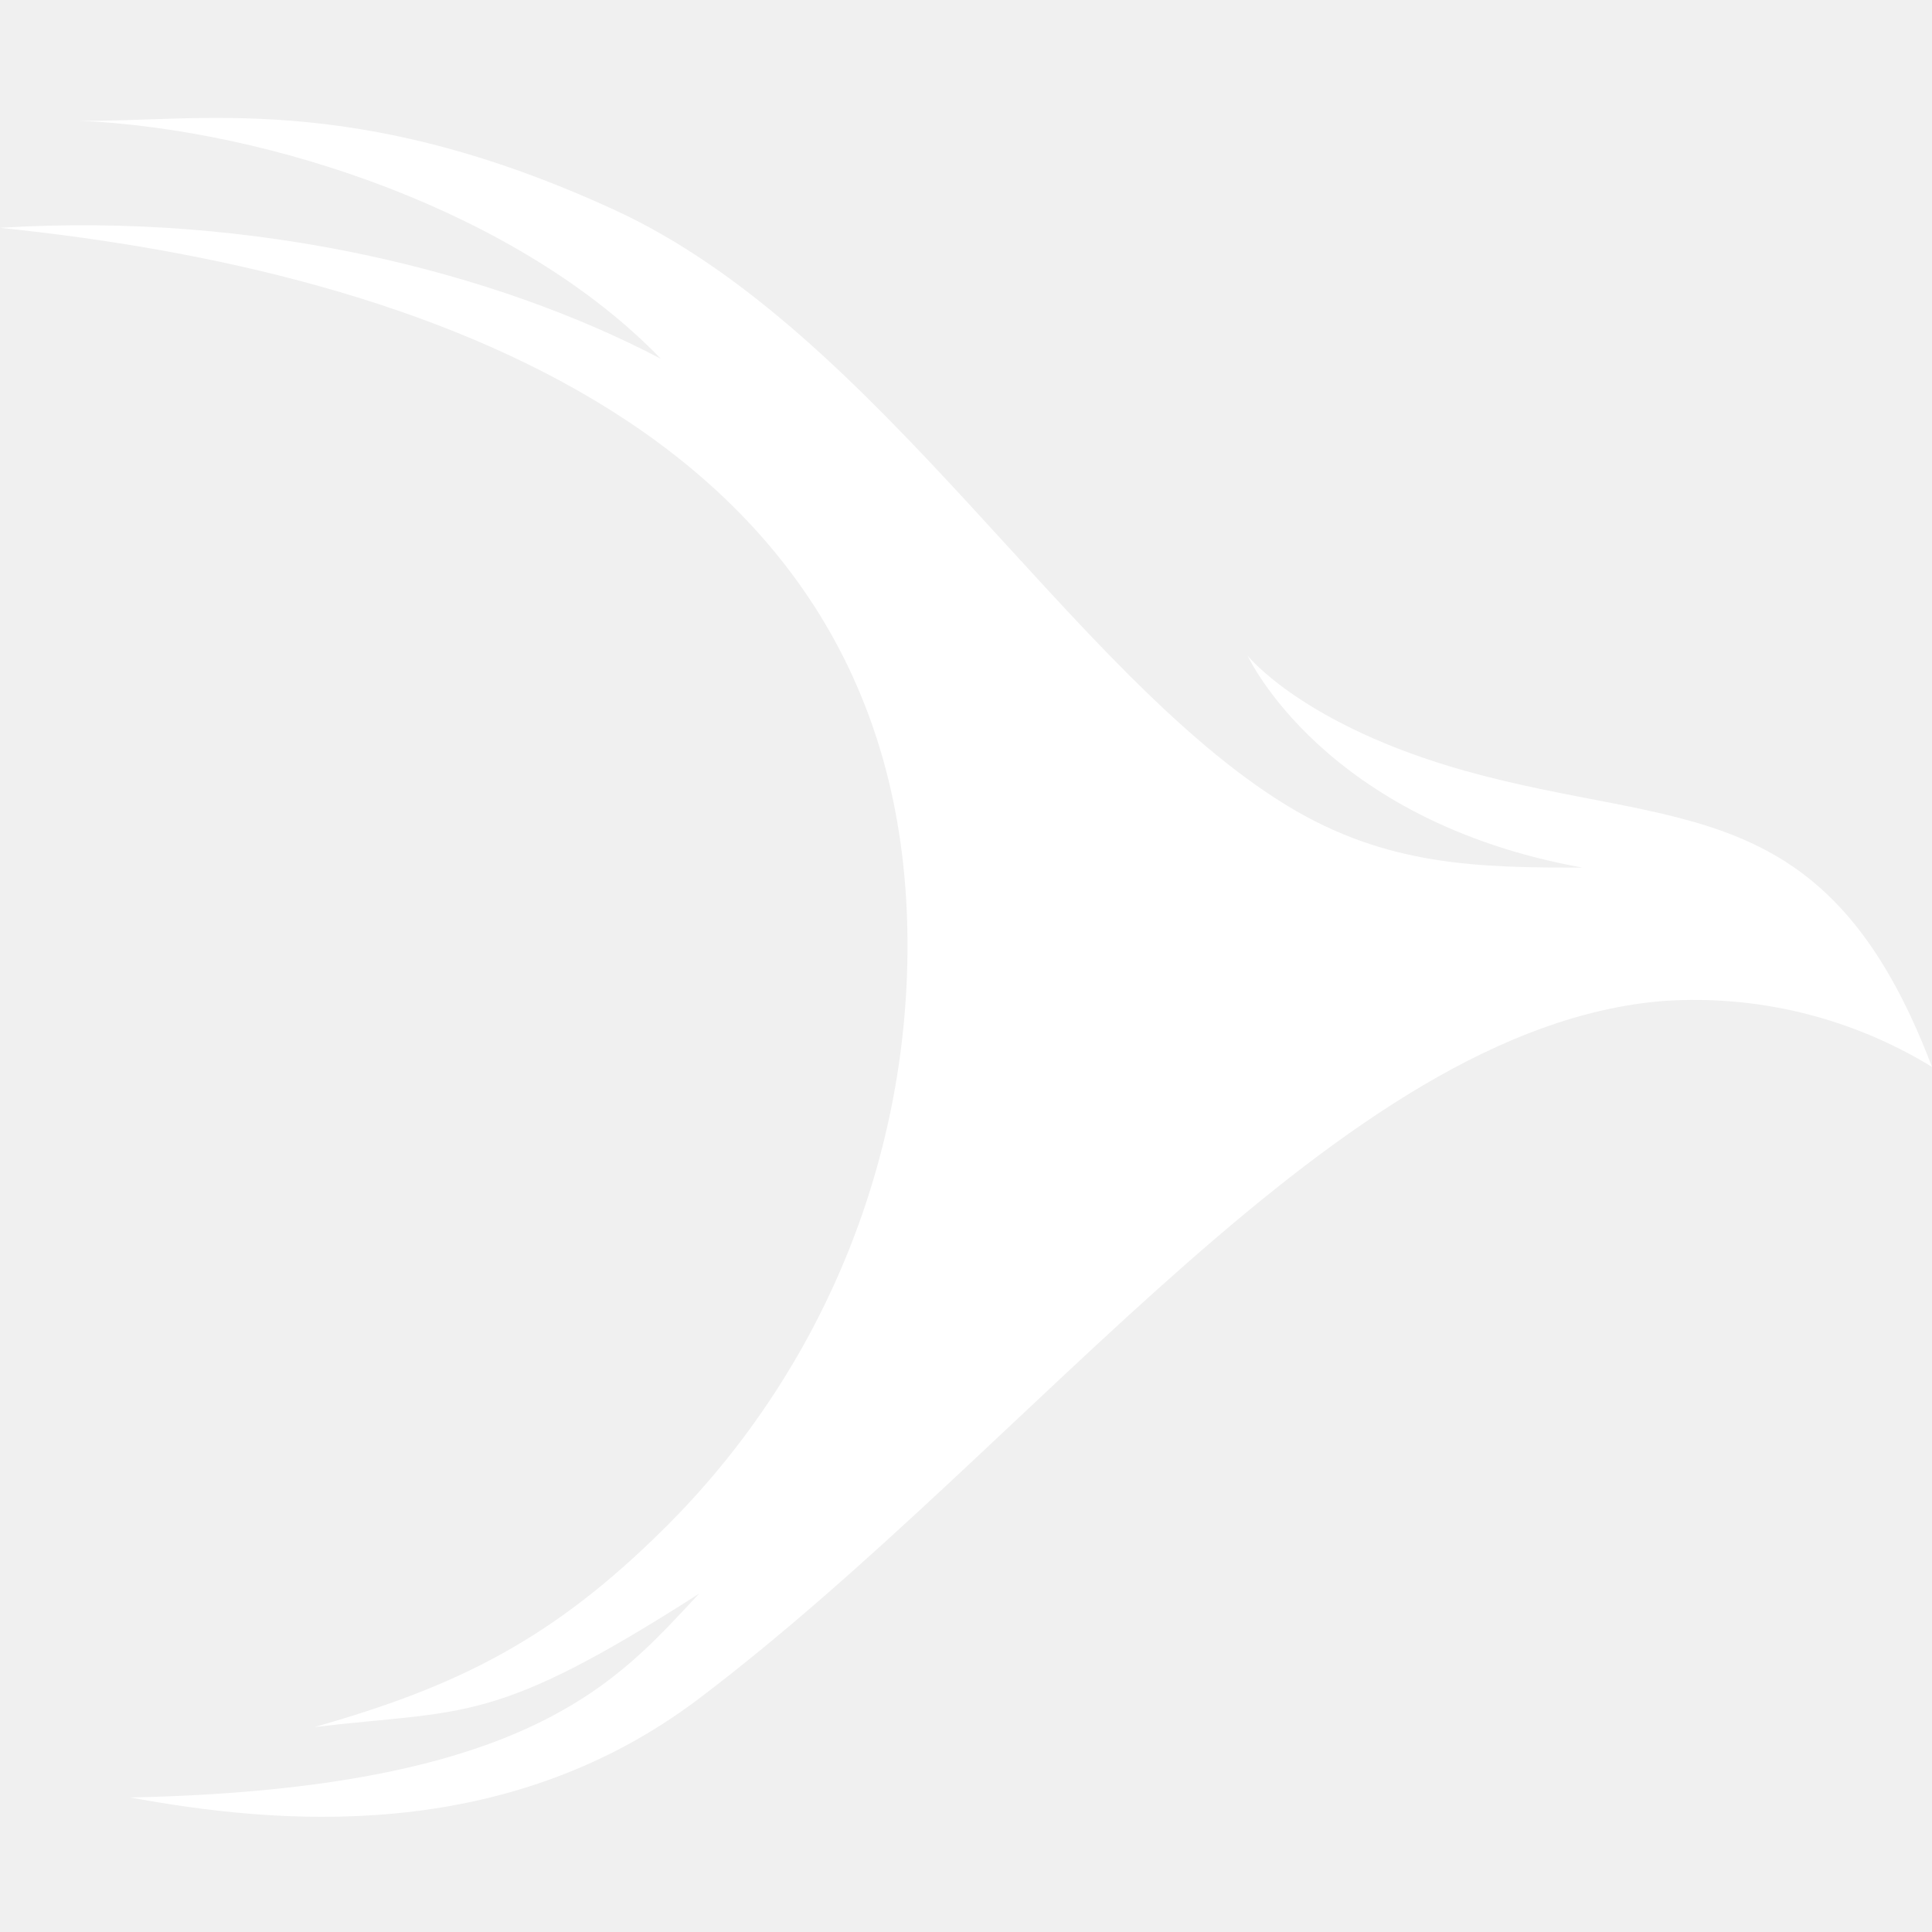
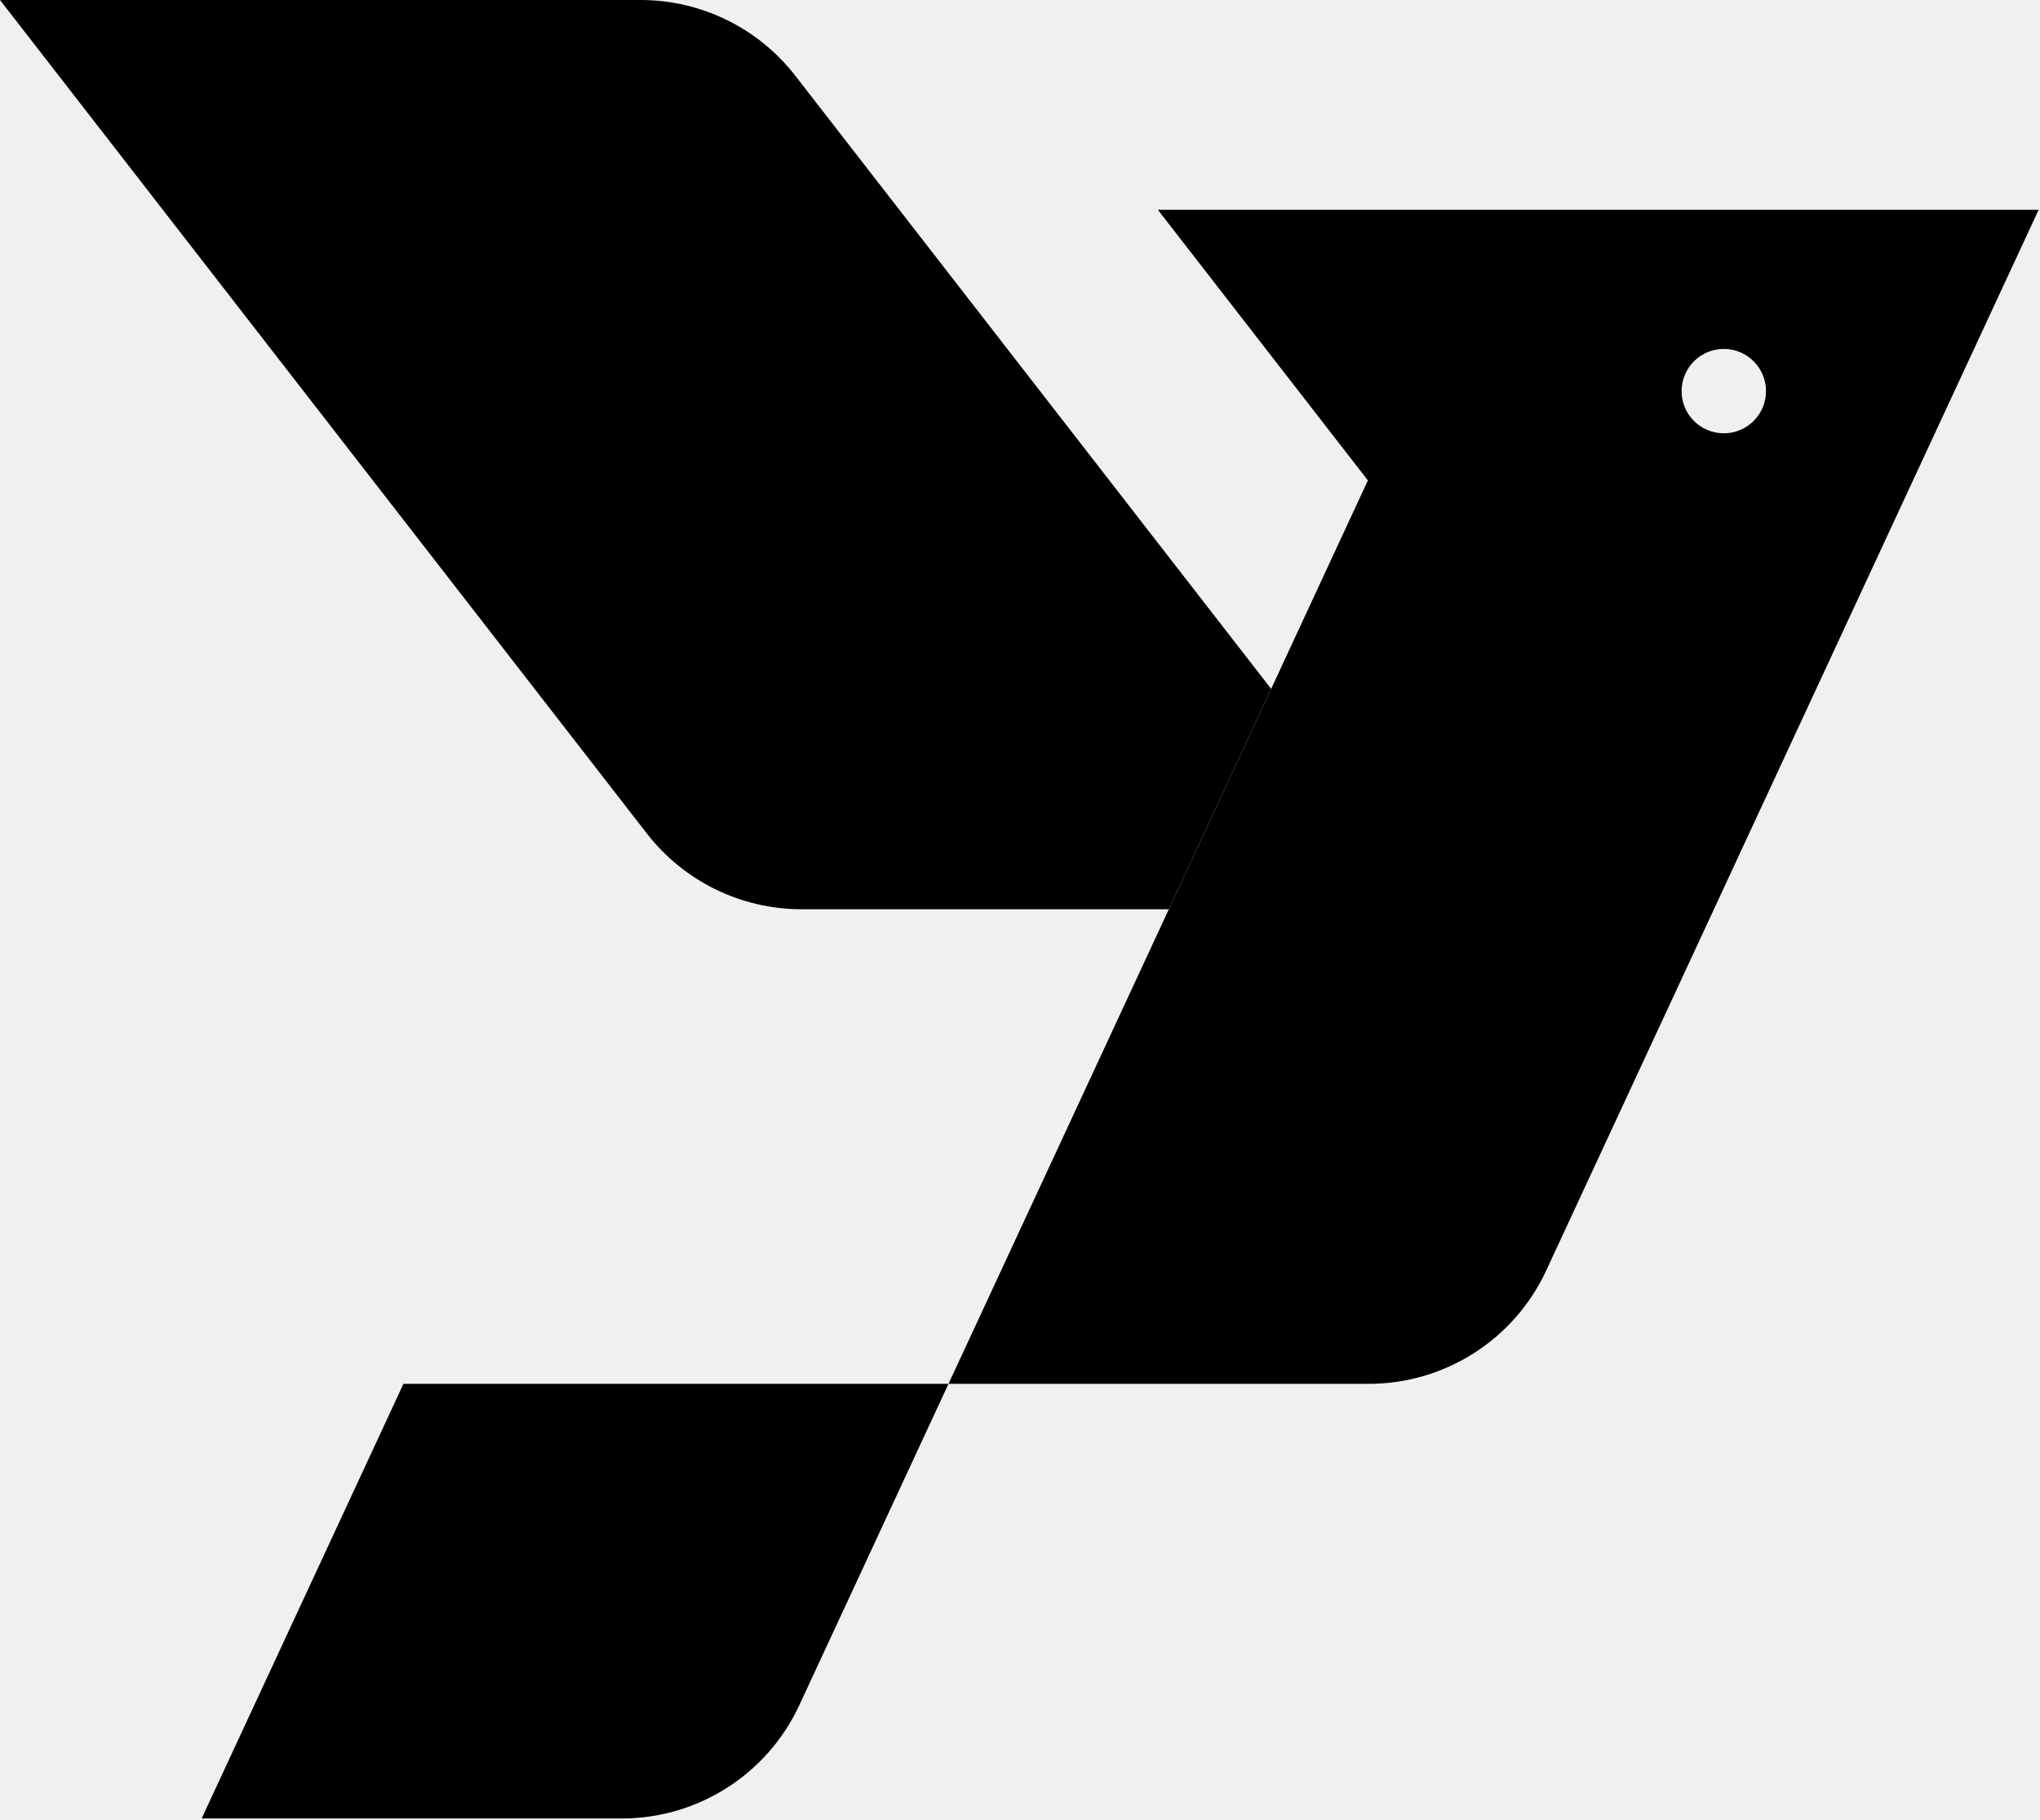
- <svg xmlns="http://www.w3.org/2000/svg" width="1409" height="1409" viewBox="0 0 1409 1409" fill="none">
-   <path d="M1154 632.74C1079.14 632.74 1011.54 632.036 938.316 587.337C780.584 490.798 640.956 241.975 448.683 153.352C256.41 64.729 142.185 89.698 57.148 88.018C198.303 94.219 379.648 155.599 481.948 261.653C362.371 198.887 187.757 154.421 0 166.153C307.569 197.714 661.844 316.325 661.844 689.524C661.838 768.572 646.164 846.834 615.731 919.791C585.296 992.747 540.705 1058.95 484.53 1114.58C403.328 1195.39 333.65 1230.06 229.265 1259.54C339.871 1246.46 359.226 1258.8 509.878 1162.23C451.685 1224.06 389.07 1304.76 95.005 1310.89C199.625 1330.11 367.123 1346.8 509.878 1238.7C754.955 1053.14 976.928 749.006 1213.14 729.999C1281.84 725.317 1350.29 742.128 1409 778.102C1332.49 576.427 1222.88 605.405 1068.69 562.23C950.519 529.146 909.918 478.228 909.918 478.228C909.918 478.228 964.951 598.599 1154 632.74Z" fill="white" />
+ <svg xmlns="http://www.w3.org/2000/svg" width="1020" height="910" viewBox="0 0 1020 910" fill="none">
+   <style>
+     path { fill: #000; }
+     @media (prefers-color-scheme: dark) {
+       path { fill: #fff; }
+     }
+   </style>
+   <path d="M320.323 0H0L323.438 416.875C341.974 440.766 370.516 454.75 400.76 454.75H584.417L635.578 344.531L397.646 37.87C379.109 13.979 350.568 0 320.323 0ZM474.245 692.115L399.651 852.833C383.609 887.391 348.974 909.495 310.88 909.495H100.823L201.719 692.115H474.245Z" />
+   <path d="M861.9 216.714C850.244 216.714 840.796 207.271 840.796 195.615C840.796 183.964 850.244 174.516 861.9 174.516C873.551 174.516 882.999 183.964 882.999 195.615C882.999 207.271 873.551 216.714 861.9 216.714ZM578.937 104.933L683.942 240.276L635.577 344.532L584.416 454.75L474.244 692.115H684.327C722.426 692.115 757.057 670.011 773.098 635.453L1019.32 104.933H578.937Z" />
</svg>
